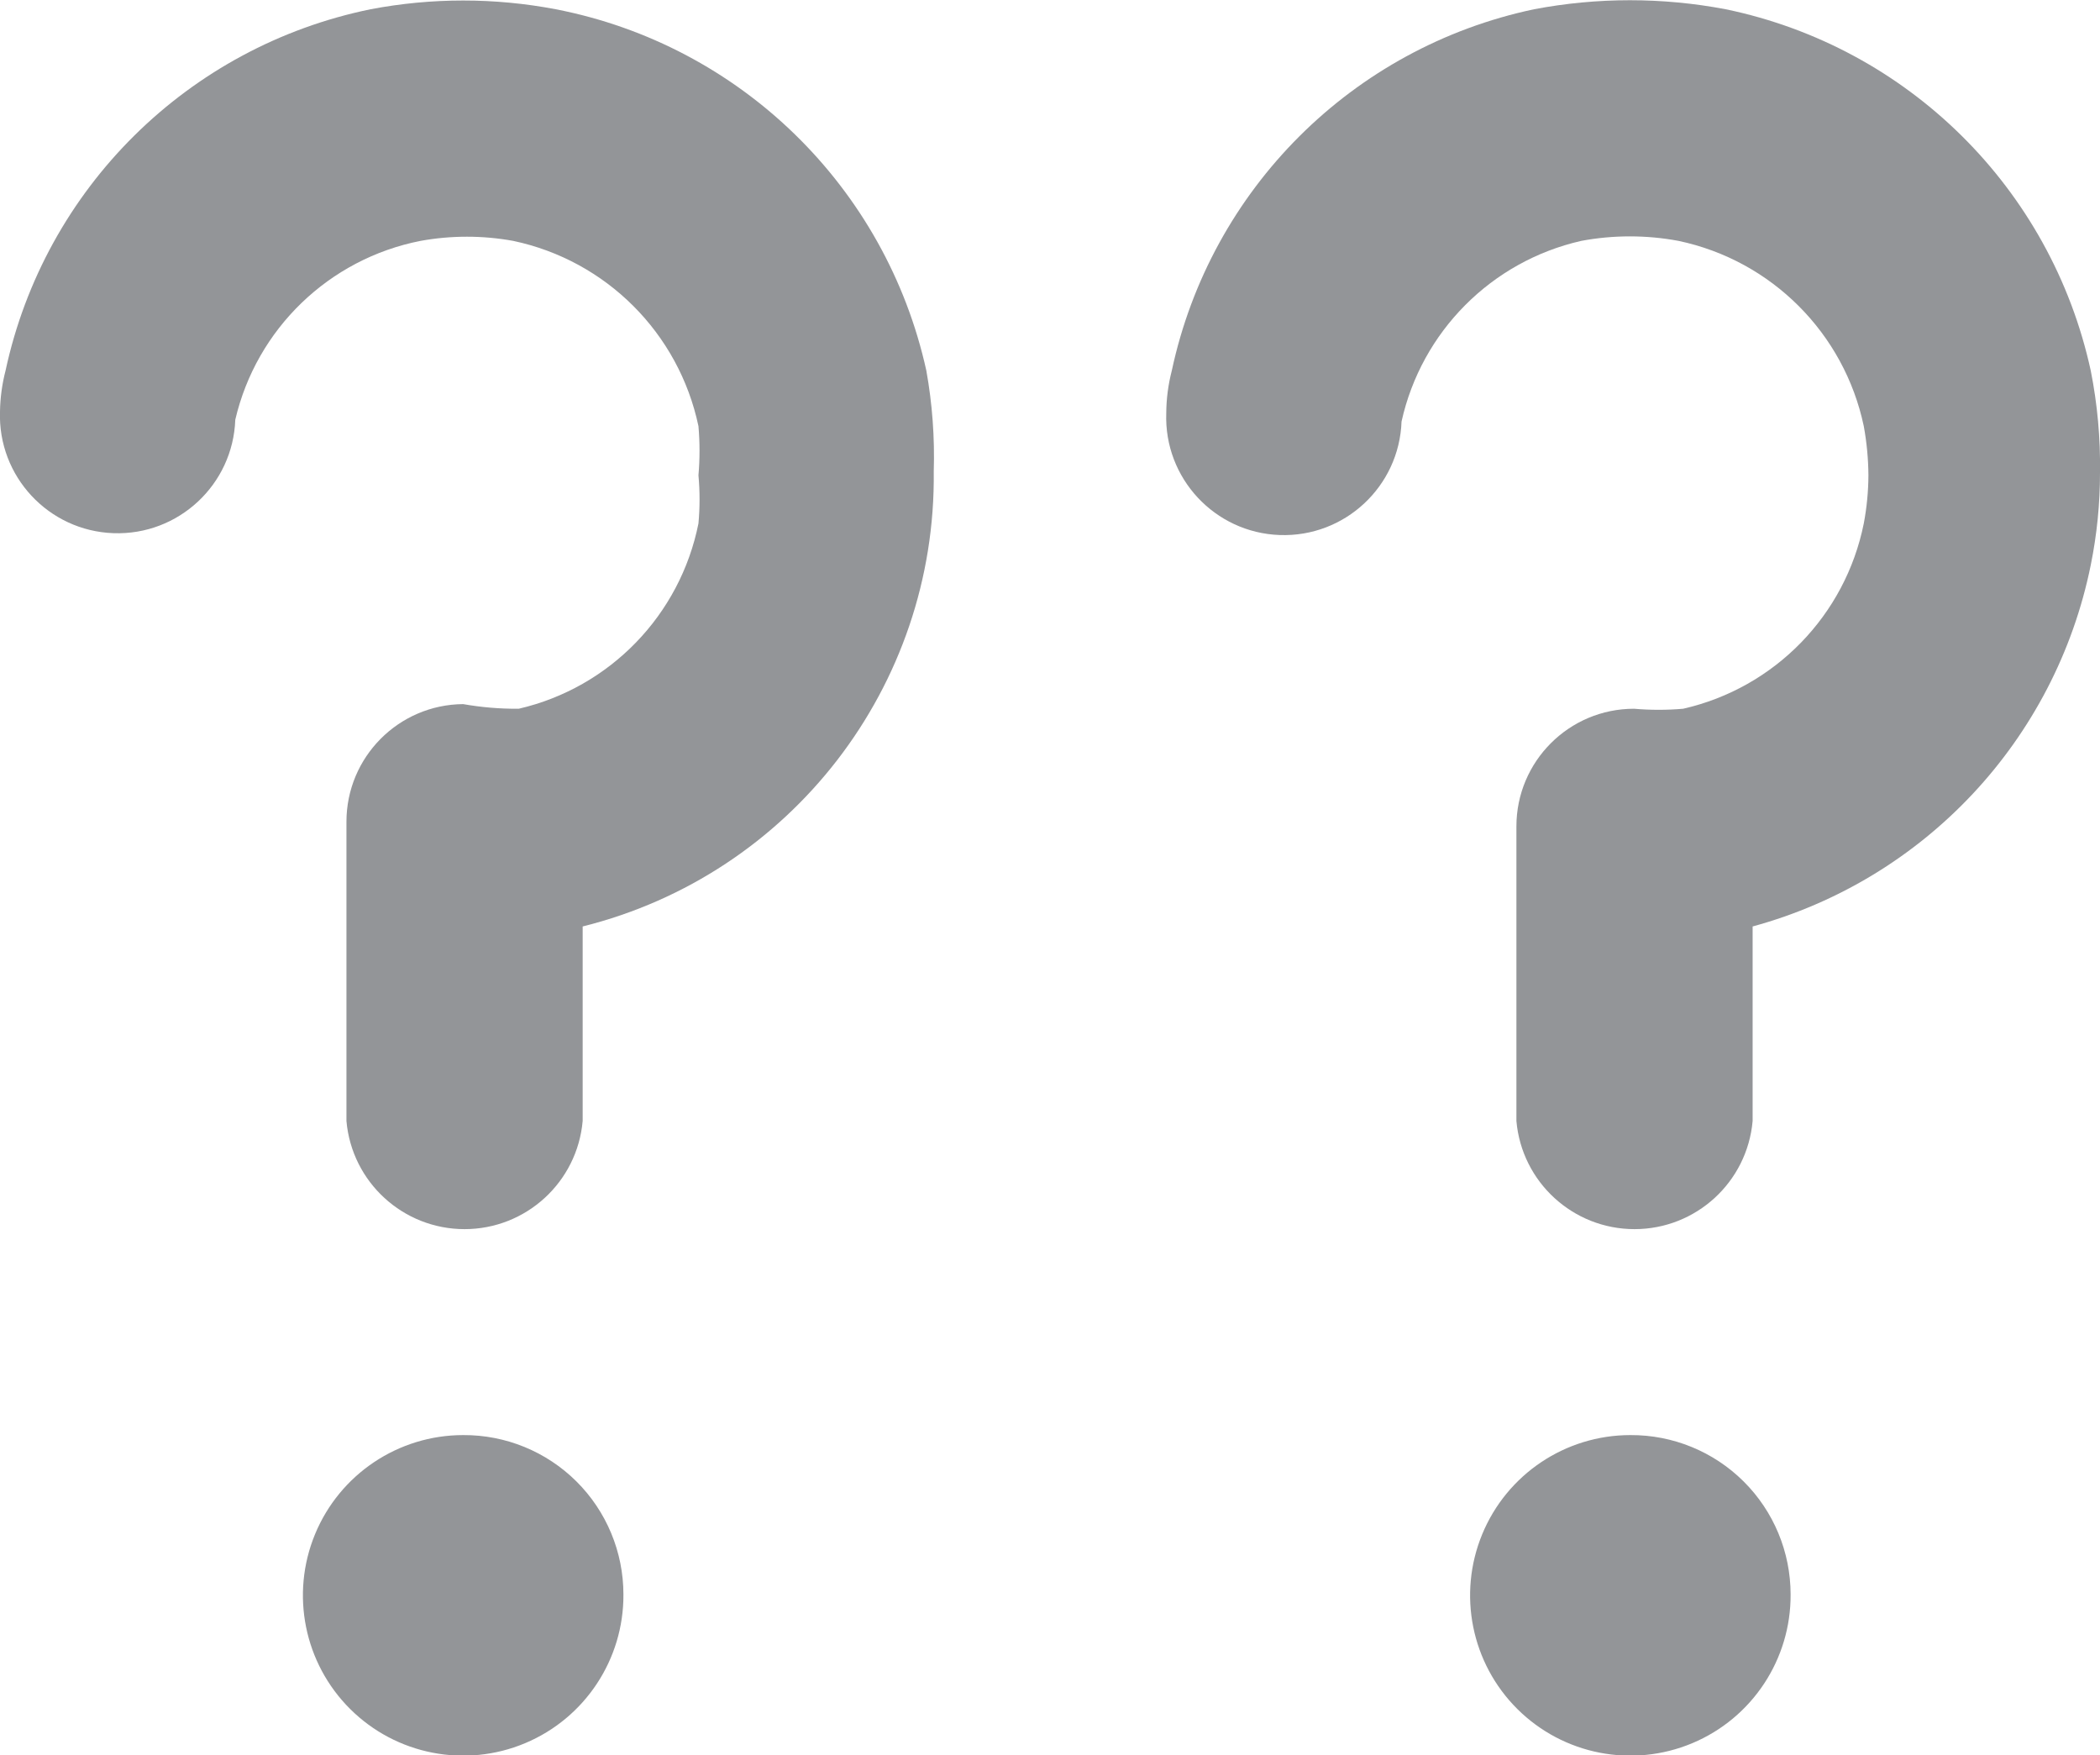
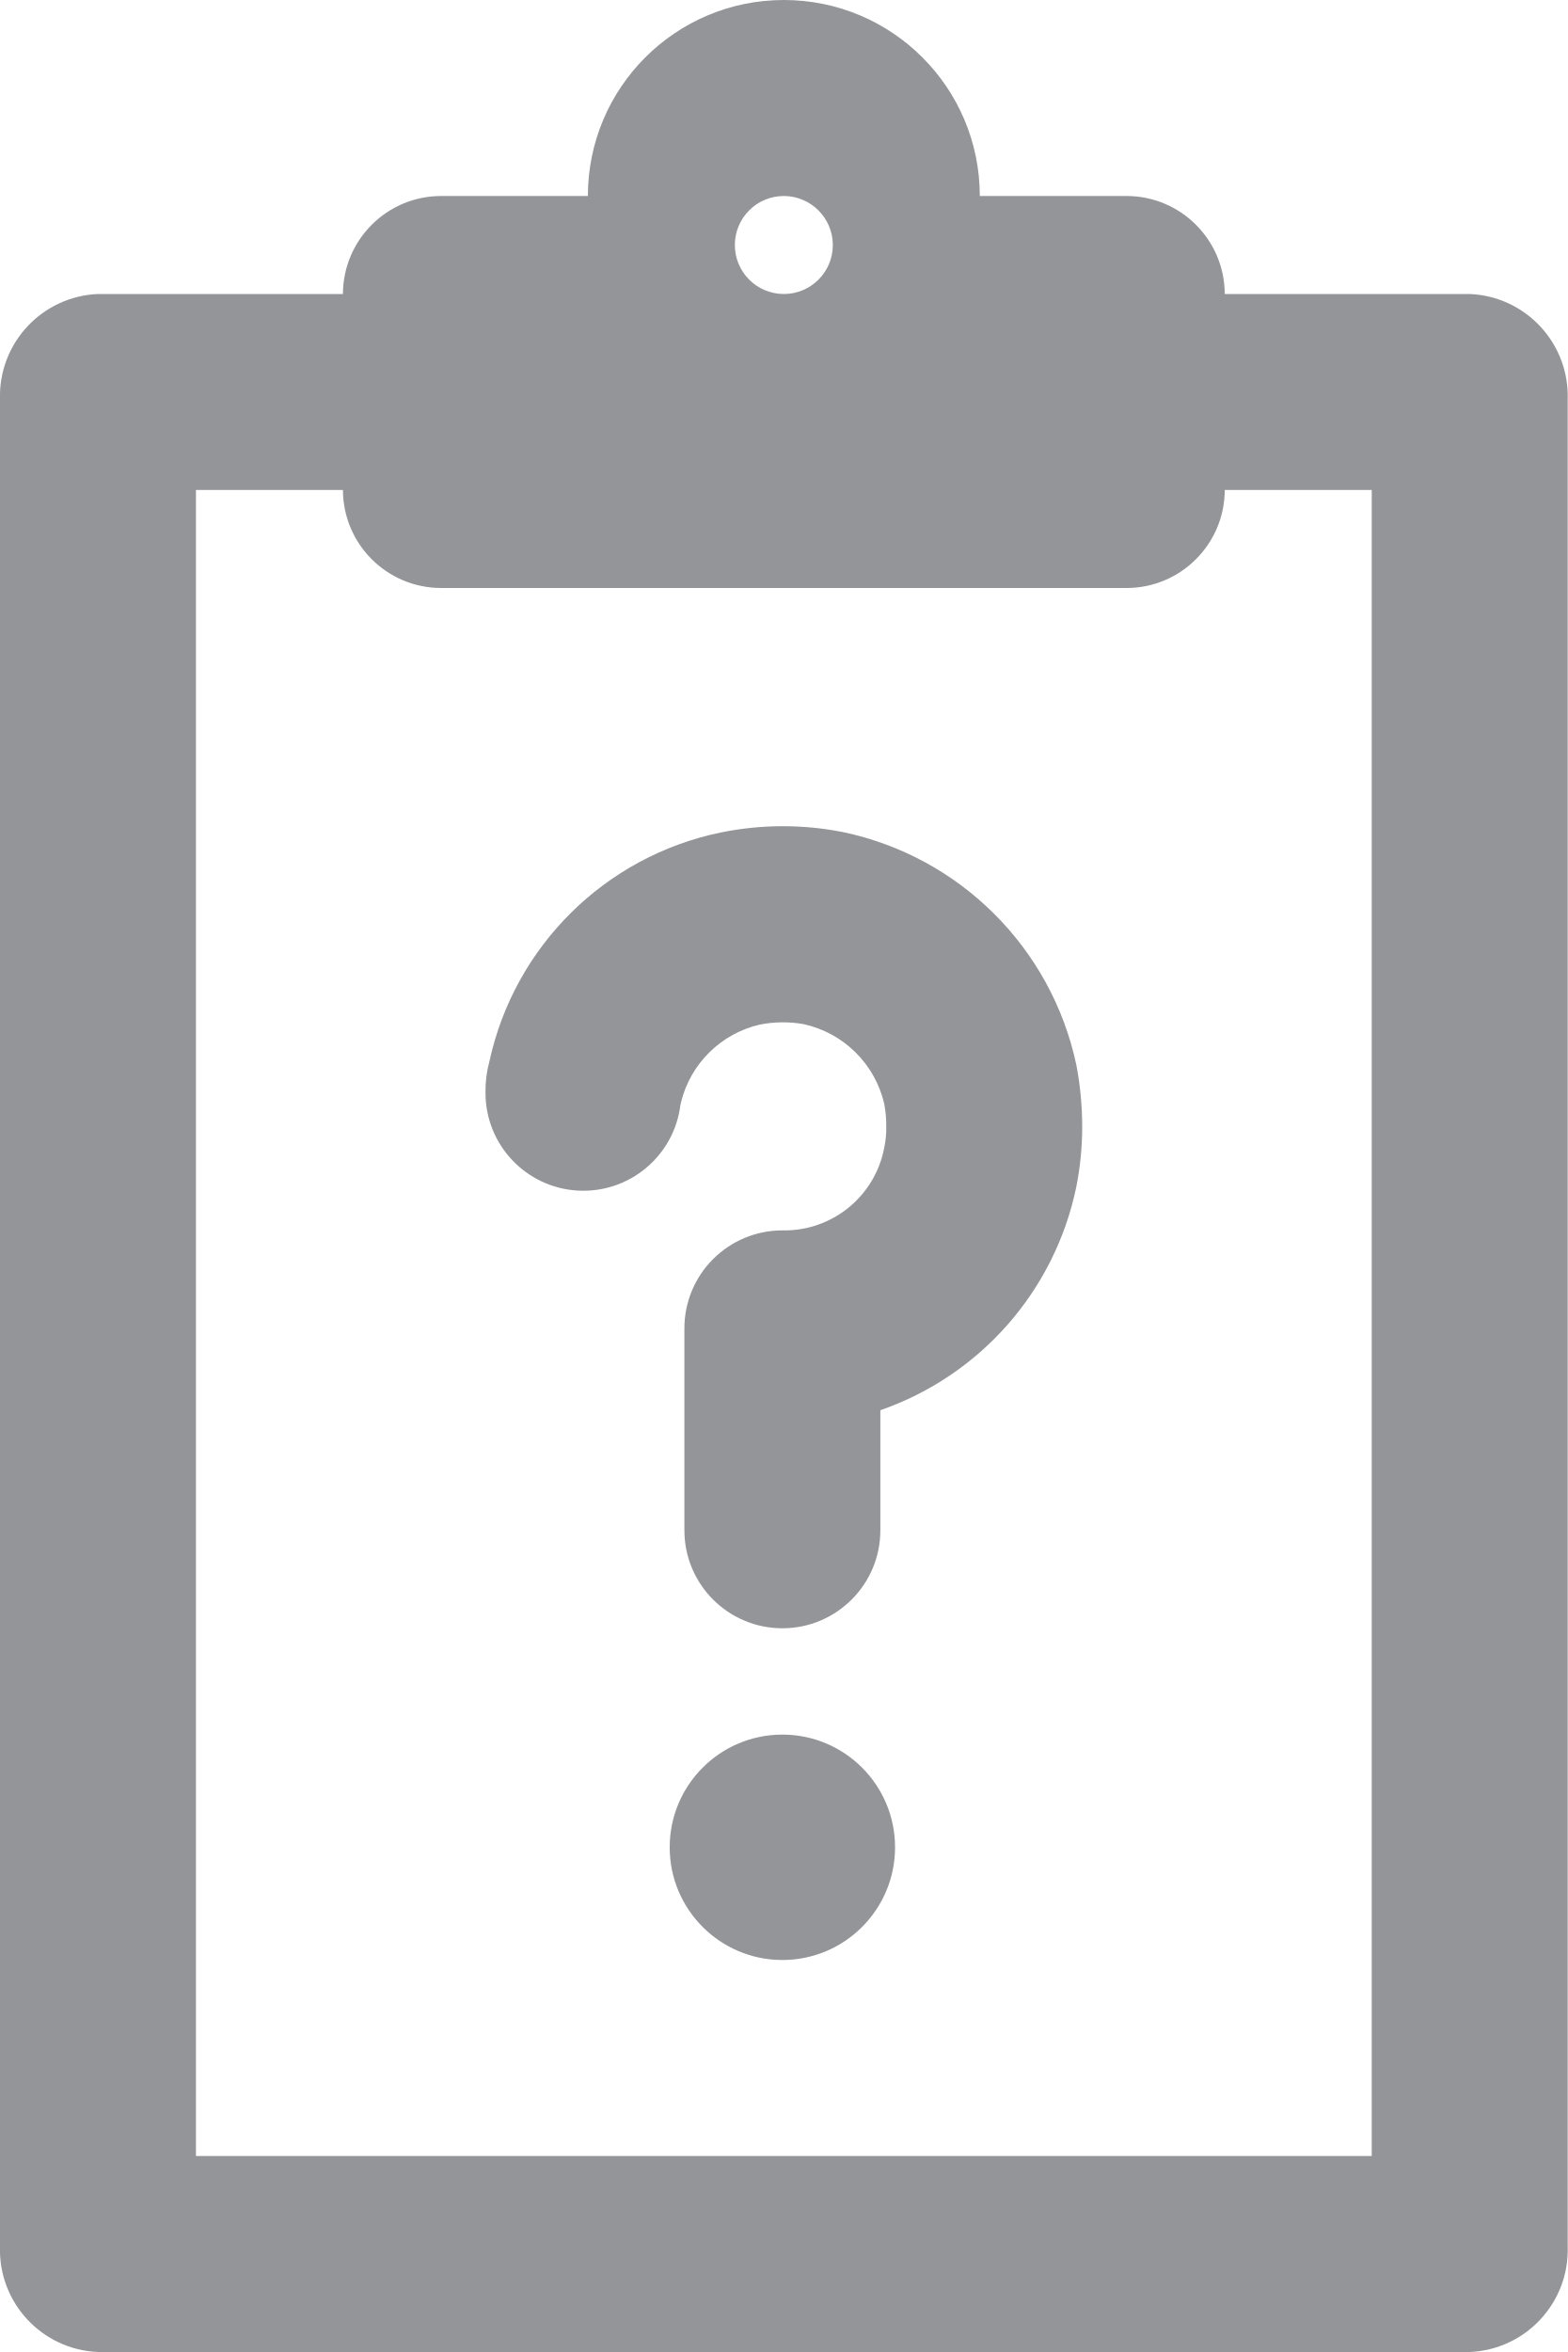
- <svg xmlns="http://www.w3.org/2000/svg" viewBox="0 0 22.67 18.94">
-   <defs>
-     <style>.cls-1{fill:#939598;}</style>
-   </defs>
-   <g id="Layer_2" data-name="Layer 2">
-     <g id="Layer_1-2" data-name="Layer 1">
-       <path class="cls-1" d="M22.57,4A5.09,5.09,0,0,0,18.63.1a5.54,5.54,0,0,0-2.07,0A5.07,5.07,0,0,0,12.65,4a1.88,1.88,0,0,0-.06.46,1.27,1.27,0,0,0,2.54.09A2.57,2.57,0,0,1,17.07,2.6a2.86,2.86,0,0,1,1.05,0,2.59,2.59,0,0,1,2,2,3.07,3.07,0,0,1,.05.53,2.87,2.87,0,0,1-.05.52,2.57,2.57,0,0,1-1.95,2,3.07,3.07,0,0,1-.53,0,1.27,1.27,0,0,0-1.27,1.27V12.1a1.28,1.28,0,0,0,2.55,0V10A5.09,5.09,0,0,0,22.57,6.1a5,5,0,0,0,.1-1A5.24,5.24,0,0,0,22.57,4Z" />
-       <path class="cls-1" d="M17.6,15.49a1.73,1.73,0,1,0,1.73,1.72A1.72,1.72,0,0,0,17.6,15.49Z" />
-       <path class="cls-1" d="M6,.1A5.34,5.34,0,0,0,4,.1,5.07,5.07,0,0,0,.06,4,1.88,1.88,0,0,0,0,4.44a1.27,1.27,0,0,0,2.54.09,2.56,2.56,0,0,1,2-1.93,2.8,2.8,0,0,1,1,0,2.59,2.59,0,0,1,2,2,3.07,3.07,0,0,1,0,.53,2.87,2.87,0,0,1,0,.52,2.57,2.57,0,0,1-1.94,2A3.29,3.29,0,0,1,5,7.6,1.27,1.27,0,0,0,3.74,8.87V12.1a1.28,1.28,0,0,0,2.55,0V10a5,5,0,0,0,3.79-4.91A5.24,5.24,0,0,0,10,4,5.09,5.09,0,0,0,6,.1Z" />
-       <path class="cls-1" d="M5,15.49a1.73,1.73,0,1,0,1.73,1.72A1.72,1.72,0,0,0,5,15.49Z" />
+ <svg xmlns="http://www.w3.org/2000/svg" fill="#939598" viewBox="0 0 32 48" x="0px" y="0px">
+   <g data-name="Layer 2">
+     <g>
+       <path d="M30,6H25a2.006,2.006,0,0,0-2-2H20a4,4,0,0,0-8,0H9A2.006,2.006,0,0,0,7,6H2A2.087,2.087,0,0,0,0,8.15v37.7A2.087,2.087,0,0,0,2,48H30a2.087,2.087,0,0,0,2-2.15V8.15A2.087,2.087,0,0,0,30,6ZM17,5a1,1,0,1,1-1-1A1.003,1.003,0,0,1,17,5ZM28,44H4V10H7a2.006,2.006,0,0,0,2,2H23a2.006,2.006,0,0,0,2-2h3Z" />
+       <path d="M15.97,35.4a2.3,2.3,0,1,0,2.3,2.3A2.3,2.3,0,0,0,15.97,35.4Z" />
+       <path d="M17.2,16.98a6.328,6.328,0,0,0-2.49.01,6.094,6.094,0,0,0-4.72,4.67,2.291,2.291,0,0,0-.08.64,1.997,1.997,0,0,0,3.98.24.06.06,0,0,0,.01-.04,2.155,2.155,0,0,1,1.61-1.59,2.43,2.43,0,0,1,.89-.01,2.166,2.166,0,0,1,1.65,1.63,2.314,2.314,0,0,1,.04.46,1.904,1.904,0,0,1-.04.43A2.073,2.073,0,0,1,15.97,25.11a1.999,1.999,0,0,0-2,2v4.12a2,2,0,1,0,4,0V28.78a6.141,6.141,0,0,0,4-4.56,6.25,6.25,0,0,0,.12-1.23A6.714,6.714,0,0,0,21.97,21.73,6.166,6.166,0,0,0,17.2,16.98Z" />
    </g>
  </g>
</svg>
